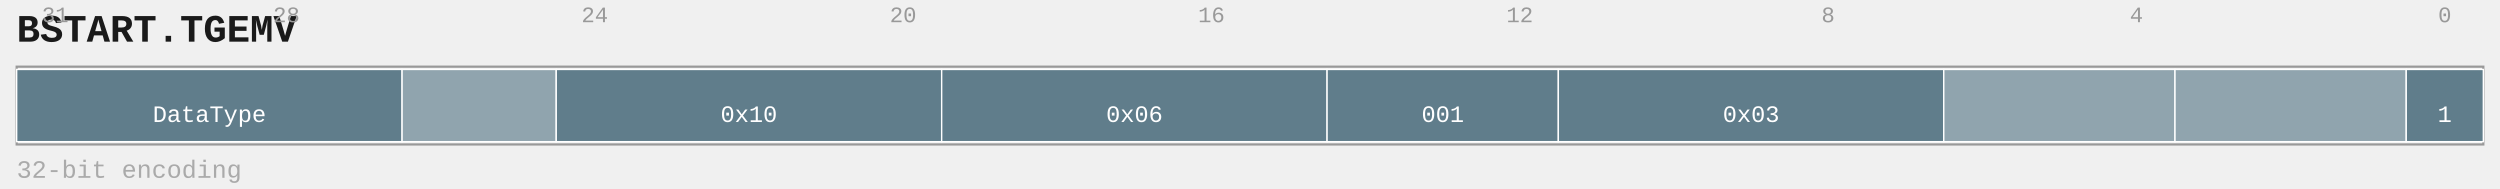
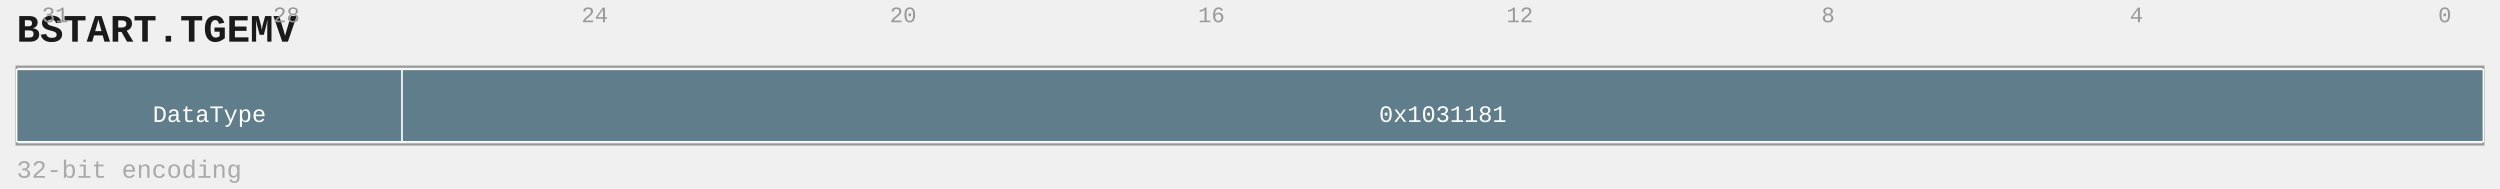
<svg xmlns="http://www.w3.org/2000/svg" viewBox="0 0 900 68" width="900" height="68">
  <defs>
    <style>
      text { font-family: 'Courier New', monospace; }
    </style>
  </defs>
  <text x="6" y="15" font-family="Helvetica Neue,Arial,sans-serif" font-weight="bold" font-size="14" fill="#1a1a1a">BSTART.TGEMV</text>
  <text x="19.88" y="8" text-anchor="middle" font-size="8" fill="#999999">31</text>
  <text x="103.12" y="8" text-anchor="middle" font-size="8" fill="#999999">28</text>
  <text x="214.12" y="8" text-anchor="middle" font-size="8" fill="#999999">24</text>
  <text x="325.12" y="8" text-anchor="middle" font-size="8" fill="#999999">20</text>
  <text x="436.12" y="8" text-anchor="middle" font-size="8" fill="#999999">16</text>
  <text x="547.12" y="8" text-anchor="middle" font-size="8" fill="#999999">12</text>
  <text x="658.12" y="8" text-anchor="middle" font-size="8" fill="#999999">8</text>
  <text x="769.12" y="8" text-anchor="middle" font-size="8" fill="#999999">4</text>
  <text x="880.12" y="8" text-anchor="middle" font-size="8" fill="#999999">0</text>
  <rect x="6" y="24" width="888.00" height="28" fill="none" stroke="#999999" stroke-width="0.8" />
  <rect x="6.000" y="25" width="138.750" height="26" fill="#607D8B" stroke="white" stroke-width="0.5" />
  <text x="75.4" y="41.5" text-anchor="middle" dominant-baseline="middle" font-size="8.5" fill="white" pointer-events="none">DataType</text>
-   <rect x="144.750" y="25" width="55.500" height="26" fill="#90A4AE" stroke="white" stroke-width="0.5" />
-   <rect x="200.250" y="25" width="138.750" height="26" fill="#607D8B" stroke="white" stroke-width="0.5" />
-   <text x="269.6" y="41.5" text-anchor="middle" dominant-baseline="middle" font-size="8.5" fill="white" pointer-events="none">0x10</text>
-   <rect x="339.000" y="25" width="138.750" height="26" fill="#607D8B" stroke="white" stroke-width="0.5" />
-   <text x="408.4" y="41.5" text-anchor="middle" dominant-baseline="middle" font-size="8.5" fill="white" pointer-events="none">0x06</text>
-   <rect x="477.750" y="25" width="83.250" height="26" fill="#607D8B" stroke="white" stroke-width="0.5" />
-   <text x="519.4" y="41.5" text-anchor="middle" dominant-baseline="middle" font-size="8.5" fill="white" pointer-events="none">001</text>
-   <rect x="561.000" y="25" width="138.750" height="26" fill="#607D8B" stroke="white" stroke-width="0.5" />
-   <text x="630.4" y="41.5" text-anchor="middle" dominant-baseline="middle" font-size="8.5" fill="white" pointer-events="none">0x03</text>
-   <rect x="699.750" y="25" width="83.250" height="26" fill="#90A4AE" stroke="white" stroke-width="0.5" />
-   <rect x="783.000" y="25" width="83.250" height="26" fill="#90A4AE" stroke="white" stroke-width="0.5" />
-   <rect x="866.250" y="25" width="27.750" height="26" fill="#607D8B" stroke="white" stroke-width="0.5" />
-   <text x="880.1" y="41.5" text-anchor="middle" dominant-baseline="middle" font-size="8.5" fill="white" pointer-events="none">1</text>
+   <rect x="144.750" y="25" width="749.250" height="26" fill="#607D8B" stroke="white" stroke-width="0.5" />
+   <text x="519.4" y="41.5" text-anchor="middle" dominant-baseline="middle" font-size="8.5" fill="white" pointer-events="none">0x1031181</text>
  <text x="6" y="64" font-size="9" fill="#aaaaaa" font-family="Helvetica Neue,Arial,sans-serif">32-bit encoding</text>
</svg>
